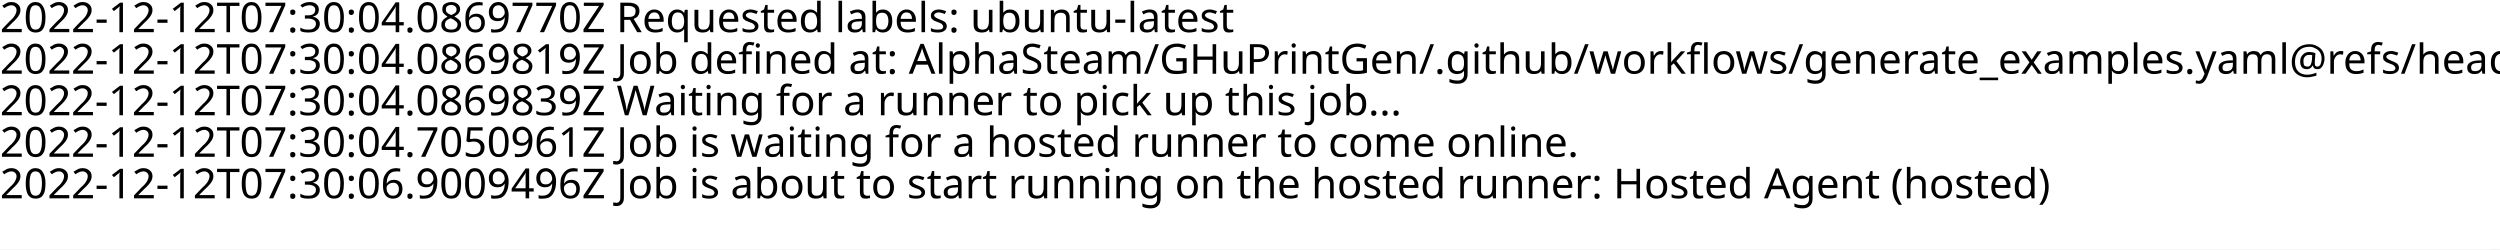
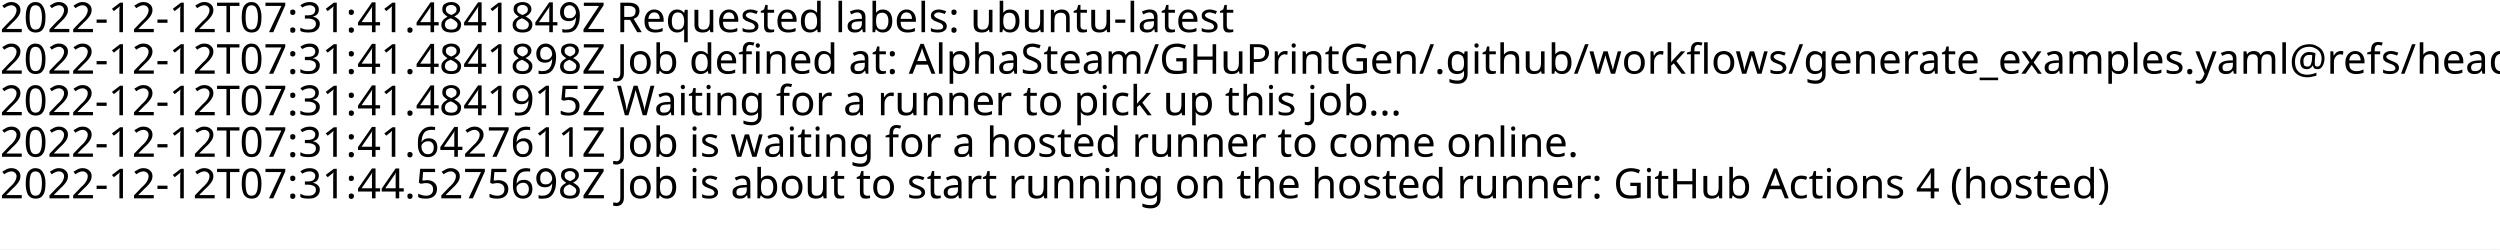
<svg xmlns="http://www.w3.org/2000/svg" baseProfile="full" height="12" version="1.1" width="120.4">
  <defs />
  <rect fill="white" height="100%" width="100%" x="0" y="0" />
  <rect fill="white" height="100%" width="120" x="0" y="0" />
  <g>
    <rect data-text-line="0" fill="white" height="2.3" width="120" x="0" y="0" />
    <rect data-text-line="1" fill="white" height="2.3" width="120" x="0" y="2" />
    <rect data-text-line="2" fill="white" height="2.3" width="120" x="0" y="4" />
    <rect data-text-line="3" fill="white" height="2.3" width="120" x="0" y="6" />
    <rect data-text-line="4" fill="white" height="2.3" width="120" x="0" y="8" />
  </g>
  <g fill="black" font-family="Sans" font-size="2" xml:space="preserve">
-     <text data-text-line="0" dominant-baseline="hanging" fill="black" x="0" y="0">2022-12-12T07:30:04.0869770Z Requested labels: ubuntu-latest
+     <text data-text-line="0" dominant-baseline="hanging" fill="black" x="0" y="0">2022-12-12T07:31:41.4841849Z Requested labels: ubuntu-latest
</text>
-     <text data-text-line="1" dominant-baseline="hanging" fill="black" x="0" y="2">2022-12-12T07:30:04.0869819Z Job defined at: AlphaSteam/GHuPrintGen/.github/workflows/generate_examples.yaml@refs/heads/develop
+     <text data-text-line="1" dominant-baseline="hanging" fill="black" x="0" y="2">2022-12-12T07:31:41.4841898Z Job defined at: AlphaSteam/GHuPrintGen/.github/workflows/generate_examples.yaml@refs/heads/develop
</text>
-     <text data-text-line="2" dominant-baseline="hanging" fill="black" x="0" y="4">2022-12-12T07:30:04.0869839Z Waiting for a runner to pick up this job...
+     <text data-text-line="2" dominant-baseline="hanging" fill="black" x="0" y="4">2022-12-12T07:31:41.4841915Z Waiting for a runner to pick up this job...
</text>
-     <text data-text-line="3" dominant-baseline="hanging" fill="black" x="0" y="6">2022-12-12T07:30:04.7050961Z Job is waiting for a hosted runner to come online.
+     <text data-text-line="3" dominant-baseline="hanging" fill="black" x="0" y="6">2022-12-12T07:31:41.6427611Z Job is waiting for a hosted runner to come online.
</text>
-     <text data-text-line="4" dominant-baseline="hanging" fill="black" x="0" y="8">2022-12-12T07:30:06.9009496Z Job is about to start running on the hosted runner: Hosted Agent (hosted)
+     <text data-text-line="4" dominant-baseline="hanging" fill="black" x="0" y="8">2022-12-12T07:31:44.5275698Z Job is about to start running on the hosted runner: GitHub Actions 4 (hosted)
</text>
  </g>
</svg>
